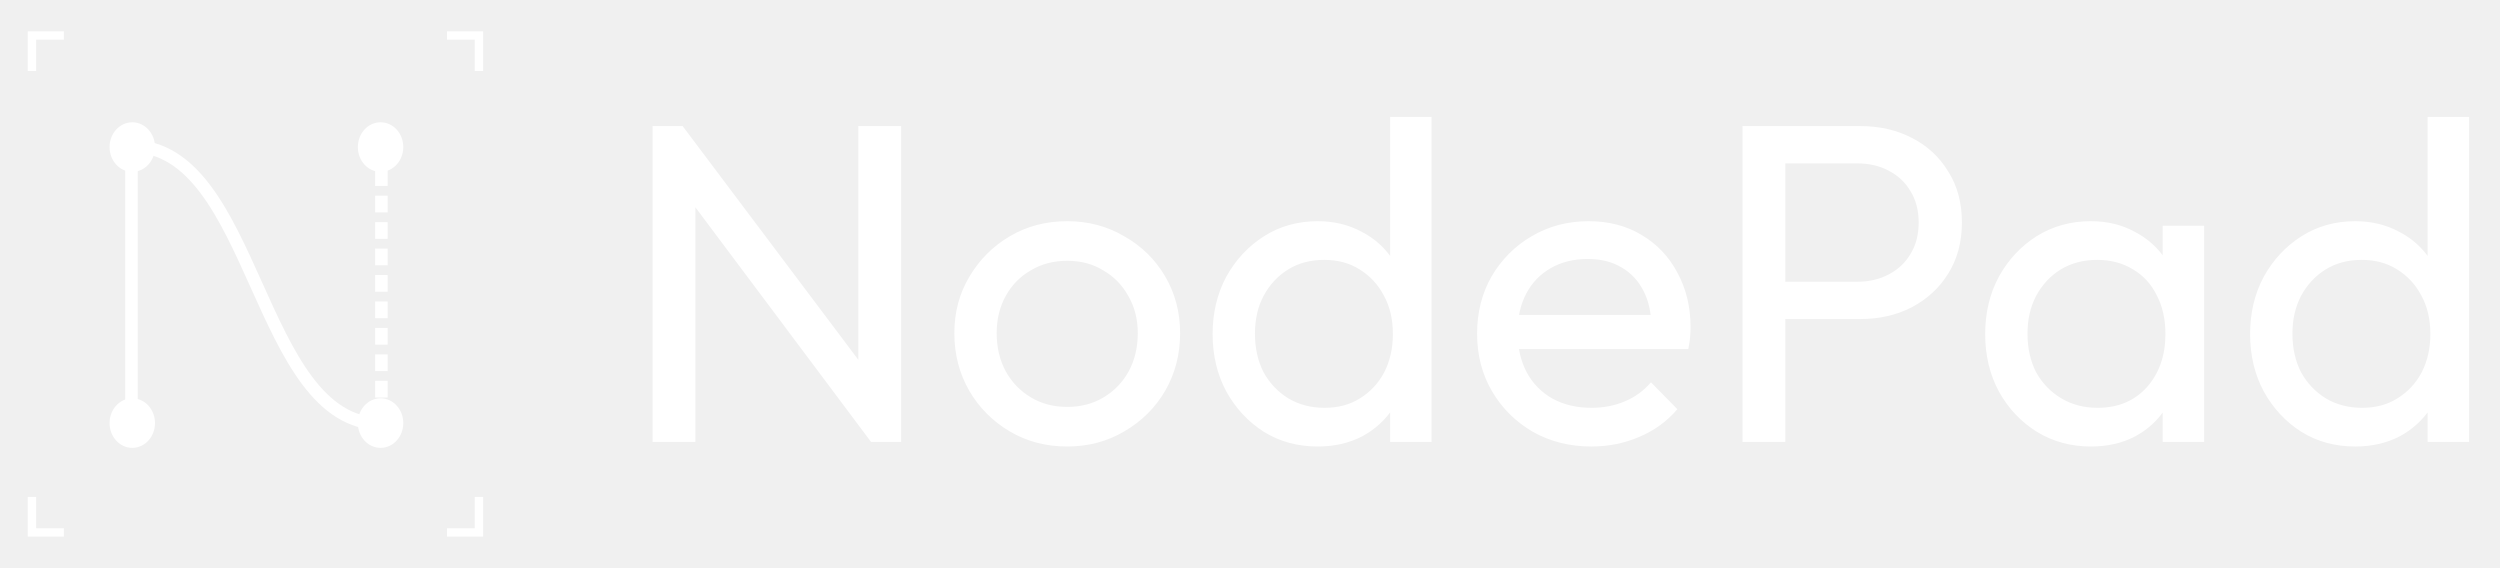
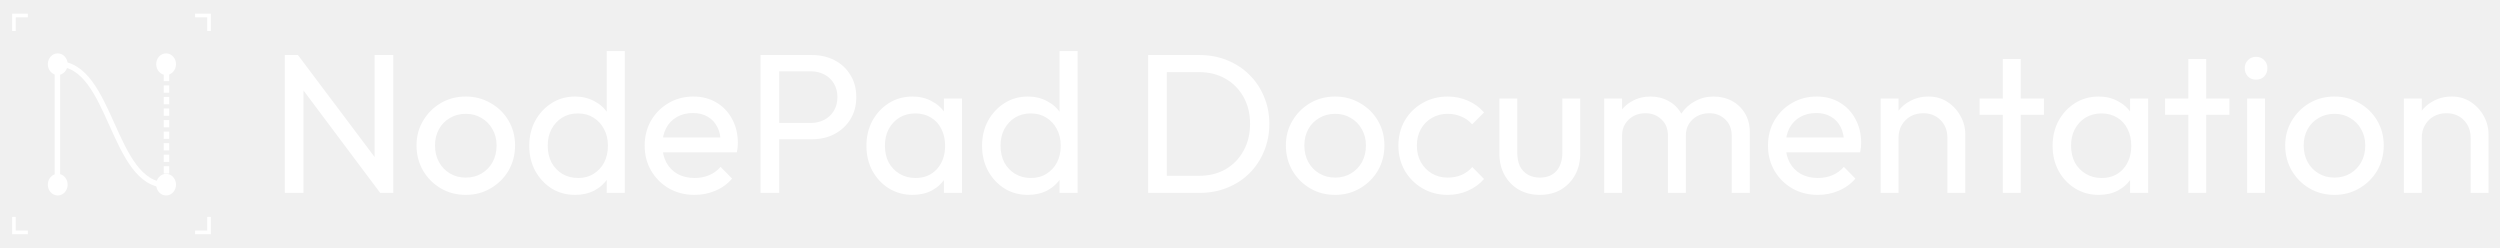
- <svg xmlns="http://www.w3.org/2000/svg" width="1796" height="408" viewBox="0 0 1796 408" fill="none">
-   <path d="M94.455 304.586V105.007" stroke="white" stroke-width="9" />
-   <path d="M94.455 105.007C184.217 105.007 184.217 304.586 273.978 304.586" stroke="white" stroke-width="9" />
-   <path d="M273.979 304.586V105.007" stroke="white" stroke-width="9" stroke-dasharray="12 7" />
+ <svg xmlns="http://www.w3.org/2000/svg" width="4115" height="408" viewBox="0 0 4115 408" fill="none">
+   <path d="M94.455 304.587V105.008" stroke="white" stroke-width="9" />
+   <path d="M94.455 105.008C184.217 105.008 184.217 304.587 273.978 304.587" stroke="white" stroke-width="9" />
+   <path d="M273.979 304.587V105.008" stroke="white" stroke-width="9" stroke-dasharray="12 7" />
  <path d="M95.034 318.75C102.39 318.75 108.354 312.12 108.354 303.942C108.354 295.764 102.39 289.135 95.034 289.135C87.678 289.135 81.715 295.764 81.715 303.942C81.715 312.12 87.678 318.75 95.034 318.75Z" fill="white" stroke="white" stroke-width="6" />
  <path d="M95.034 120.459C102.39 120.459 108.354 113.829 108.354 105.651C108.354 97.473 102.39 90.844 95.034 90.844C87.678 90.844 81.715 97.473 81.715 105.651C81.715 113.829 87.678 120.459 95.034 120.459Z" fill="white" stroke="white" stroke-width="6" />
  <path d="M273.4 318.75C280.756 318.75 286.719 312.12 286.719 303.942C286.719 295.764 280.756 289.135 273.4 289.135C266.043 289.135 260.08 295.764 260.08 303.942C260.08 312.12 266.043 318.75 273.4 318.75Z" fill="white" stroke="white" stroke-width="6" />
  <path d="M273.4 120.459C280.756 120.459 286.719 113.829 286.719 105.651C286.719 97.473 280.756 90.844 273.4 90.844C266.043 90.844 260.08 97.473 260.08 105.651C260.08 113.829 266.043 120.459 273.4 120.459Z" fill="white" stroke="white" stroke-width="6" />
  <path d="M22.938 51V25.5H45.875" stroke="white" stroke-width="6" />
  <path d="M321.125 25.5H344.062V51" stroke="white" stroke-width="6" />
  <path d="M22.938 357V382.5H45.875" stroke="white" stroke-width="6" />
  <path d="M344.062 357V382.5H321.125" stroke="white" stroke-width="6" />
-   <path d="M468.814 317.5V90.562H490.396L499.552 126.205V317.5H468.814ZM625.774 317.5L486.472 131.437L490.396 90.562L630.025 276.298L625.774 317.5ZM625.774 317.5L616.618 283.819V90.562H647.356V317.5H625.774ZM766.698 320.77C751.438 320.77 737.704 317.173 725.496 309.979C713.288 302.785 703.587 293.084 696.393 280.876C689.199 268.45 685.602 254.607 685.602 239.347C685.602 224.305 689.199 210.789 696.393 198.799C703.587 186.591 713.288 176.89 725.496 169.696C737.704 162.502 751.438 158.905 766.698 158.905C781.74 158.905 795.365 162.502 807.573 169.696C819.999 176.672 829.809 186.264 837.003 198.472C844.197 210.68 847.794 224.305 847.794 239.347C847.794 254.607 844.197 268.45 837.003 280.876C829.809 293.084 819.999 302.785 807.573 309.979C795.365 317.173 781.74 320.77 766.698 320.77ZM766.698 292.321C776.508 292.321 785.228 290.032 792.858 285.454C800.488 280.876 806.483 274.663 810.843 266.815C815.203 258.749 817.383 249.593 817.383 239.347C817.383 229.319 815.094 220.381 810.516 212.533C806.156 204.685 800.161 198.581 792.531 194.221C785.119 189.643 776.508 187.354 766.698 187.354C756.888 187.354 748.168 189.643 740.538 194.221C732.908 198.581 726.913 204.685 722.553 212.533C718.193 220.381 716.013 229.319 716.013 239.347C716.013 249.593 718.193 258.749 722.553 266.815C726.913 274.663 732.908 280.876 740.538 285.454C748.168 290.032 756.888 292.321 766.698 292.321ZM946.681 320.77C932.293 320.77 919.431 317.282 908.095 310.306C896.759 303.112 887.712 293.411 880.954 281.203C874.414 268.995 871.144 255.261 871.144 240.001C871.144 224.741 874.414 211.007 880.954 198.799C887.712 186.591 896.759 176.89 908.095 169.696C919.431 162.502 932.293 158.905 946.681 158.905C958.235 158.905 968.699 161.412 978.073 166.426C987.447 171.222 994.968 177.98 1000.64 186.7C1006.52 195.202 1009.79 205.121 1010.45 216.457V263.218C1009.79 274.336 1006.63 284.255 1000.96 292.975C995.295 301.695 987.774 308.562 978.4 313.576C969.026 318.372 958.453 320.77 946.681 320.77ZM951.586 292.975C961.396 292.975 969.898 290.686 977.092 286.108C984.504 281.53 990.281 275.317 994.423 267.469C998.565 259.403 1000.64 250.247 1000.64 240.001C1000.64 229.319 998.456 220.054 994.096 212.206C989.954 204.358 984.177 198.145 976.765 193.567C969.571 188.989 961.069 186.7 951.259 186.7C941.449 186.7 932.838 188.989 925.426 193.567C918.014 198.145 912.128 204.467 907.768 212.533C903.626 220.381 901.555 229.428 901.555 239.674C901.555 250.138 903.626 259.403 907.768 267.469C912.128 275.317 918.014 281.53 925.426 286.108C933.056 290.686 941.776 292.975 951.586 292.975ZM1028.43 317.5H998.674V275.644L1004.23 237.712L998.674 200.107V84.022H1028.43V317.5ZM1143.22 320.77C1127.74 320.77 1113.79 317.282 1101.36 310.306C1088.94 303.112 1079.13 293.411 1071.93 281.203C1064.74 268.995 1061.14 255.152 1061.14 239.674C1061.14 224.414 1064.63 210.68 1071.61 198.472C1078.8 186.264 1088.39 176.672 1100.38 169.696C1112.59 162.502 1126.21 158.905 1141.26 158.905C1155.64 158.905 1168.29 162.175 1179.19 168.715C1190.31 175.255 1198.92 184.302 1205.02 195.856C1211.34 207.41 1214.5 220.49 1214.5 235.096C1214.5 237.276 1214.4 239.674 1214.18 242.29C1213.96 244.688 1213.52 247.522 1212.87 250.792H1081.74V226.267H1197.17L1186.38 235.75C1186.38 225.286 1184.53 216.457 1180.82 209.263C1177.12 201.851 1171.89 196.183 1165.13 192.259C1158.37 188.117 1150.19 186.046 1140.6 186.046C1130.57 186.046 1121.75 188.226 1114.12 192.586C1106.49 196.946 1100.6 203.05 1096.46 210.898C1092.32 218.746 1090.24 228.011 1090.24 238.693C1090.24 249.593 1092.42 259.185 1096.78 267.469C1101.14 275.535 1107.36 281.857 1115.42 286.435C1123.49 290.795 1132.75 292.975 1143.22 292.975C1151.94 292.975 1159.9 291.449 1167.09 288.397C1174.5 285.345 1180.82 280.767 1186.06 274.663L1205.02 293.956C1197.61 302.676 1188.45 309.325 1177.55 313.903C1166.87 318.481 1155.43 320.77 1143.22 320.77ZM1272.43 229.21V202.396H1334.23C1342.73 202.396 1350.25 200.652 1356.79 197.164C1363.55 193.676 1368.78 188.771 1372.49 182.449C1376.41 176.127 1378.37 168.606 1378.37 159.886C1378.37 151.166 1376.41 143.645 1372.49 137.323C1368.78 131.001 1363.55 126.096 1356.79 122.608C1350.25 119.12 1342.73 117.376 1334.23 117.376H1272.43V90.562H1336.19C1350.14 90.562 1362.57 93.396 1373.47 99.064C1384.59 104.732 1393.31 112.798 1399.63 123.262C1406.17 133.508 1409.44 145.716 1409.44 159.886C1409.44 173.838 1406.17 186.046 1399.63 196.51C1393.31 206.756 1384.59 214.822 1373.47 220.708C1362.57 226.376 1350.14 229.21 1336.19 229.21H1272.43ZM1251.83 317.5V90.562H1282.56V317.5H1251.83ZM1502.01 320.77C1487.84 320.77 1474.98 317.282 1463.43 310.306C1451.87 303.112 1442.72 293.411 1435.96 281.203C1429.42 268.995 1426.15 255.261 1426.15 240.001C1426.15 224.741 1429.42 211.007 1435.96 198.799C1442.72 186.591 1451.76 176.89 1463.1 169.696C1474.65 162.502 1487.63 158.905 1502.01 158.905C1513.79 158.905 1524.25 161.412 1533.41 166.426C1542.78 171.222 1550.3 177.98 1555.97 186.7C1561.64 195.202 1564.8 205.121 1565.45 216.457V263.218C1564.8 274.336 1561.64 284.255 1555.97 292.975C1550.52 301.695 1543.11 308.562 1533.73 313.576C1524.58 318.372 1514 320.77 1502.01 320.77ZM1506.92 292.975C1521.52 292.975 1533.3 288.07 1542.23 278.26C1551.17 268.232 1555.64 255.479 1555.64 240.001C1555.64 229.319 1553.57 220.054 1549.43 212.206C1545.5 204.14 1539.84 197.927 1532.42 193.567C1525.01 188.989 1516.4 186.7 1506.59 186.7C1496.78 186.7 1488.06 188.989 1480.43 193.567C1473.02 198.145 1467.13 204.467 1462.77 212.533C1458.63 220.381 1456.56 229.428 1456.56 239.674C1456.56 250.138 1458.63 259.403 1462.77 267.469C1467.13 275.317 1473.13 281.53 1480.76 286.108C1488.39 290.686 1497.11 292.975 1506.92 292.975ZM1553.68 317.5V275.644L1559.24 237.712L1553.68 200.107V162.175H1583.44V317.5H1553.68ZM1692.01 320.77C1677.62 320.77 1664.76 317.282 1653.43 310.306C1642.09 303.112 1633.04 293.411 1626.28 281.203C1619.74 268.995 1616.47 255.261 1616.47 240.001C1616.47 224.741 1619.74 211.007 1626.28 198.799C1633.04 186.591 1642.09 176.89 1653.43 169.696C1664.76 162.502 1677.62 158.905 1692.01 158.905C1703.57 158.905 1714.03 161.412 1723.4 166.426C1732.78 171.222 1740.3 177.98 1745.97 186.7C1751.85 195.202 1755.12 205.121 1755.78 216.457V263.218C1755.12 274.336 1751.96 284.255 1746.29 292.975C1740.63 301.695 1733.1 308.562 1723.73 313.576C1714.36 318.372 1703.78 320.77 1692.01 320.77ZM1696.92 292.975C1706.73 292.975 1715.23 290.686 1722.42 286.108C1729.83 281.53 1735.61 275.317 1739.75 267.469C1743.9 259.403 1745.97 250.247 1745.97 240.001C1745.97 229.319 1743.79 220.054 1739.43 212.206C1735.28 204.358 1729.51 198.145 1722.1 193.567C1714.9 188.989 1706.4 186.7 1696.59 186.7C1686.78 186.7 1678.17 188.989 1670.76 193.567C1663.34 198.145 1657.46 204.467 1653.1 212.533C1648.96 220.381 1646.89 229.428 1646.89 239.674C1646.89 250.138 1648.96 259.403 1653.1 267.469C1657.46 275.317 1663.34 281.53 1670.76 286.108C1678.39 290.686 1687.11 292.975 1696.92 292.975ZM1773.76 317.5H1744V275.644L1749.56 237.712L1744 200.107V84.022H1773.76V317.5Z" fill="white" />
+   <path d="M468.814 317.5V90.562H490.396L499.552 126.205V317.5H468.814ZM625.774 317.5L486.472 131.437L490.396 90.562L630.025 276.298L625.774 317.5ZM625.774 317.5L616.618 283.819V90.562H647.356V317.5H625.774ZM766.698 320.77C751.438 320.77 737.704 317.173 725.496 309.979C713.288 302.785 703.587 293.084 696.393 280.876C689.199 268.45 685.602 254.607 685.602 239.347C685.602 224.305 689.199 210.789 696.393 198.799C703.587 186.591 713.288 176.89 725.496 169.696C737.704 162.502 751.438 158.905 766.698 158.905C781.74 158.905 795.365 162.502 807.573 169.696C819.999 176.672 829.809 186.264 837.003 198.472C844.197 210.68 847.794 224.305 847.794 239.347C847.794 254.607 844.197 268.45 837.003 280.876C829.809 293.084 819.999 302.785 807.573 309.979C795.365 317.173 781.74 320.77 766.698 320.77ZM766.698 292.321C776.508 292.321 785.228 290.032 792.858 285.454C800.488 280.876 806.483 274.663 810.843 266.815C815.203 258.749 817.383 249.593 817.383 239.347C817.383 229.319 815.094 220.381 810.516 212.533C806.156 204.685 800.161 198.581 792.531 194.221C785.119 189.643 776.508 187.354 766.698 187.354C756.888 187.354 748.168 189.643 740.538 194.221C732.908 198.581 726.913 204.685 722.553 212.533C718.193 220.381 716.013 229.319 716.013 239.347C716.013 249.593 718.193 258.749 722.553 266.815C726.913 274.663 732.908 280.876 740.538 285.454C748.168 290.032 756.888 292.321 766.698 292.321ZM946.681 320.77C932.293 320.77 919.431 317.282 908.095 310.306C896.759 303.112 887.712 293.411 880.954 281.203C874.414 268.995 871.144 255.261 871.144 240.001C871.144 224.741 874.414 211.007 880.954 198.799C887.712 186.591 896.759 176.89 908.095 169.696C919.431 162.502 932.293 158.905 946.681 158.905C958.235 158.905 968.699 161.412 978.073 166.426C987.447 171.222 994.968 177.98 1000.64 186.7C1006.52 195.202 1009.79 205.121 1010.45 216.457V263.218C1009.79 274.336 1006.63 284.255 1000.96 292.975C995.295 301.695 987.774 308.562 978.4 313.576C969.026 318.372 958.453 320.77 946.681 320.77ZM951.586 292.975C961.396 292.975 969.898 290.686 977.092 286.108C984.504 281.53 990.281 275.317 994.423 267.469C998.565 259.403 1000.64 250.247 1000.64 240.001C1000.64 229.319 998.456 220.054 994.096 212.206C989.954 204.358 984.177 198.145 976.765 193.567C969.571 188.989 961.069 186.7 951.259 186.7C941.449 186.7 932.838 188.989 925.426 193.567C918.014 198.145 912.128 204.467 907.768 212.533C903.626 220.381 901.555 229.428 901.555 239.674C901.555 250.138 903.626 259.403 907.768 267.469C912.128 275.317 918.014 281.53 925.426 286.108C933.056 290.686 941.776 292.975 951.586 292.975ZM1028.43 317.5H998.674V275.644L1004.23 237.712L998.674 200.107V84.022H1028.43V317.5ZM1143.22 320.77C1127.74 320.77 1113.79 317.282 1101.36 310.306C1088.94 303.112 1079.13 293.411 1071.93 281.203C1064.74 268.995 1061.14 255.152 1061.14 239.674C1061.14 224.414 1064.63 210.68 1071.61 198.472C1078.8 186.264 1088.39 176.672 1100.38 169.696C1112.59 162.502 1126.21 158.905 1141.26 158.905C1155.64 158.905 1168.29 162.175 1179.19 168.715C1190.31 175.255 1198.92 184.302 1205.02 195.856C1211.34 207.41 1214.5 220.49 1214.5 235.096C1214.5 237.276 1214.4 239.674 1214.18 242.29C1213.96 244.688 1213.52 247.522 1212.87 250.792H1081.74V226.267H1197.17L1186.38 235.75C1186.38 225.286 1184.53 216.457 1180.82 209.263C1177.12 201.851 1171.89 196.183 1165.13 192.259C1158.37 188.117 1150.19 186.046 1140.6 186.046C1130.57 186.046 1121.75 188.226 1114.12 192.586C1106.49 196.946 1100.6 203.05 1096.46 210.898C1092.32 218.746 1090.24 228.011 1090.24 238.693C1090.24 249.593 1092.42 259.185 1096.78 267.469C1101.14 275.535 1107.36 281.857 1115.42 286.435C1123.49 290.795 1132.75 292.975 1143.22 292.975C1151.94 292.975 1159.9 291.449 1167.09 288.397C1174.5 285.345 1180.82 280.767 1186.06 274.663L1205.02 293.956C1197.61 302.676 1188.45 309.325 1177.55 313.903C1166.87 318.481 1155.43 320.77 1143.22 320.77ZM1272.43 229.21V202.396H1334.23C1342.73 202.396 1350.25 200.652 1356.79 197.164C1363.55 193.676 1368.78 188.771 1372.49 182.449C1376.41 176.127 1378.37 168.606 1378.37 159.886C1378.37 151.166 1376.41 143.645 1372.49 137.323C1368.78 131.001 1363.55 126.096 1356.79 122.608C1350.25 119.12 1342.73 117.376 1334.23 117.376H1272.43V90.562H1336.19C1350.14 90.562 1362.57 93.396 1373.47 99.064C1384.59 104.732 1393.31 112.798 1399.63 123.262C1406.17 133.508 1409.44 145.716 1409.44 159.886C1409.44 173.838 1406.17 186.046 1399.63 196.51C1393.31 206.756 1384.59 214.822 1373.47 220.708C1362.57 226.376 1350.14 229.21 1336.19 229.21H1272.43ZM1251.83 317.5V90.562H1282.56V317.5H1251.83ZM1502.01 320.77C1487.84 320.77 1474.98 317.282 1463.43 310.306C1451.87 303.112 1442.72 293.411 1435.96 281.203C1429.42 268.995 1426.15 255.261 1426.15 240.001C1426.15 224.741 1429.42 211.007 1435.96 198.799C1442.72 186.591 1451.76 176.89 1463.1 169.696C1474.65 162.502 1487.63 158.905 1502.01 158.905C1513.79 158.905 1524.25 161.412 1533.41 166.426C1542.78 171.222 1550.3 177.98 1555.97 186.7C1561.64 195.202 1564.8 205.121 1565.45 216.457V263.218C1564.8 274.336 1561.64 284.255 1555.97 292.975C1550.52 301.695 1543.11 308.562 1533.73 313.576C1524.58 318.372 1514 320.77 1502.01 320.77ZM1506.92 292.975C1521.52 292.975 1533.3 288.07 1542.23 278.26C1551.17 268.232 1555.64 255.479 1555.64 240.001C1555.64 229.319 1553.57 220.054 1549.43 212.206C1545.5 204.14 1539.84 197.927 1532.42 193.567C1525.01 188.989 1516.4 186.7 1506.59 186.7C1496.78 186.7 1488.06 188.989 1480.43 193.567C1473.02 198.145 1467.13 204.467 1462.77 212.533C1458.63 220.381 1456.56 229.428 1456.56 239.674C1456.56 250.138 1458.63 259.403 1462.77 267.469C1467.13 275.317 1473.13 281.53 1480.76 286.108C1488.39 290.686 1497.11 292.975 1506.92 292.975ZM1553.68 317.5V275.644L1559.24 237.712L1553.68 200.107V162.175H1583.44V317.5H1553.68ZM1692.01 320.77C1677.62 320.77 1664.76 317.282 1653.43 310.306C1642.09 303.112 1633.04 293.411 1626.28 281.203C1619.74 268.995 1616.47 255.261 1616.47 240.001C1616.47 224.741 1619.74 211.007 1626.28 198.799C1633.04 186.591 1642.09 176.89 1653.43 169.696C1664.76 162.502 1677.62 158.905 1692.01 158.905C1703.57 158.905 1714.03 161.412 1723.4 166.426C1732.78 171.222 1740.3 177.98 1745.97 186.7C1751.85 195.202 1755.12 205.121 1755.78 216.457V263.218C1755.12 274.336 1751.96 284.255 1746.29 292.975C1740.63 301.695 1733.1 308.562 1723.73 313.576C1714.36 318.372 1703.78 320.77 1692.01 320.77ZM1696.92 292.975C1706.73 292.975 1715.23 290.686 1722.42 286.108C1729.83 281.53 1735.61 275.317 1739.75 267.469C1743.9 259.403 1745.97 250.247 1745.97 240.001C1745.97 229.319 1743.79 220.054 1739.43 212.206C1735.28 204.358 1729.51 198.145 1722.1 193.567C1714.9 188.989 1706.4 186.7 1696.59 186.7C1686.78 186.7 1678.17 188.989 1670.76 193.567C1663.34 198.145 1657.46 204.467 1653.1 212.533C1648.96 220.381 1646.89 229.428 1646.89 239.674C1646.89 250.138 1648.96 259.403 1653.1 267.469C1657.46 275.317 1663.34 281.53 1670.76 286.108C1678.39 290.686 1687.11 292.975 1696.92 292.975ZM1773.76 317.5H1744V275.644L1749.56 237.712L1744 200.107V84.022H1773.76V317.5ZM1910.13 317.5V289.378H1973.24C1990.03 289.378 2004.74 285.781 2017.39 278.587C2030.03 271.175 2039.84 261.038 2046.82 248.176C2054.01 235.314 2057.61 220.49 2057.61 203.704C2057.61 187.136 2054.01 172.421 2046.82 159.559C2039.62 146.697 2029.71 136.669 2017.06 129.475C2004.42 122.281 1989.81 118.684 1973.24 118.684H1910.46V90.562H1973.9C1990.47 90.562 2005.73 93.396 2019.68 99.064C2033.85 104.732 2046.06 112.689 2056.3 122.935C2066.77 133.181 2074.83 145.171 2080.5 158.905C2086.39 172.639 2089.33 187.681 2089.33 204.031C2089.33 220.163 2086.39 235.205 2080.5 249.157C2074.83 262.891 2066.87 274.881 2056.63 285.127C2046.38 295.373 2034.17 303.33 2020 308.998C2006.05 314.666 1990.9 317.5 1974.55 317.5H1910.13ZM1889.86 317.5V90.562H1920.6V317.5H1889.86ZM2197.64 320.77C2182.38 320.77 2168.65 317.173 2156.44 309.979C2144.23 302.785 2134.53 293.084 2127.34 280.876C2120.14 268.45 2116.55 254.607 2116.55 239.347C2116.55 224.305 2120.14 210.789 2127.34 198.799C2134.53 186.591 2144.23 176.89 2156.44 169.696C2168.65 162.502 2182.38 158.905 2197.64 158.905C2212.68 158.905 2226.31 162.502 2238.52 169.696C2250.94 176.672 2260.75 186.264 2267.95 198.472C2275.14 210.68 2278.74 224.305 2278.74 239.347C2278.74 254.607 2275.14 268.45 2267.95 280.876C2260.75 293.084 2250.94 302.785 2238.52 309.979C2226.31 317.173 2212.68 320.77 2197.64 320.77ZM2197.64 292.321C2207.45 292.321 2216.17 290.032 2223.8 285.454C2231.43 280.876 2237.43 274.663 2241.79 266.815C2246.15 258.749 2248.33 249.593 2248.33 239.347C2248.33 229.319 2246.04 220.381 2241.46 212.533C2237.1 204.685 2231.11 198.581 2223.48 194.221C2216.06 189.643 2207.45 187.354 2197.64 187.354C2187.83 187.354 2179.11 189.643 2171.48 194.221C2163.85 198.581 2157.86 204.685 2153.5 212.533C2149.14 220.381 2146.96 229.319 2146.96 239.347C2146.96 249.593 2149.14 258.749 2153.5 266.815C2157.86 274.663 2163.85 280.876 2171.48 285.454C2179.11 290.032 2187.83 292.321 2197.64 292.321ZM2382.86 320.77C2367.6 320.77 2353.75 317.173 2341.33 309.979C2329.12 302.785 2319.42 293.084 2312.23 280.876C2305.25 268.45 2301.76 254.716 2301.76 239.674C2301.76 224.414 2305.25 210.68 2312.23 198.472C2319.42 186.264 2329.12 176.672 2341.33 169.696C2353.75 162.502 2367.6 158.905 2382.86 158.905C2394.85 158.905 2405.97 161.194 2416.21 165.772C2426.46 170.132 2435.29 176.563 2442.7 185.065L2423.08 204.685C2418.28 199.017 2412.4 194.766 2405.42 191.932C2398.66 188.88 2391.14 187.354 2382.86 187.354C2373.05 187.354 2364.33 189.643 2356.7 194.221C2349.07 198.581 2343.07 204.685 2338.71 212.533C2334.35 220.381 2332.17 229.428 2332.17 239.674C2332.17 249.92 2334.35 258.967 2338.71 266.815C2343.07 274.663 2349.07 280.876 2356.7 285.454C2364.33 290.032 2373.05 292.321 2382.86 292.321C2391.14 292.321 2398.66 290.904 2405.42 288.07C2412.4 285.018 2418.39 280.658 2423.41 274.99L2442.7 294.61C2435.5 302.894 2426.68 309.325 2416.21 313.903C2405.97 318.481 2394.85 320.77 2382.86 320.77ZM2534.34 320.77C2521.7 320.77 2510.25 317.936 2500.01 312.268C2489.98 306.382 2482.13 298.316 2476.46 288.07C2470.8 277.824 2467.96 265.943 2467.96 252.427V162.175H2497.39V251.119C2497.39 259.621 2498.81 267.033 2501.64 273.355C2504.69 279.459 2509.05 284.146 2514.72 287.416C2520.39 290.686 2527.04 292.321 2534.67 292.321C2546.22 292.321 2555.27 288.724 2561.81 281.53C2568.35 274.118 2571.62 263.981 2571.62 251.119V162.175H2601.05V252.427C2601.05 265.943 2598.22 277.824 2592.55 288.07C2586.88 298.316 2579.03 306.382 2569 312.268C2559.19 317.936 2547.64 320.77 2534.34 320.77ZM2640.5 317.5V162.175H2669.93V317.5H2640.5ZM2745.46 317.5V223.651C2745.46 212.097 2741.87 203.05 2734.67 196.51C2727.7 189.752 2718.87 186.373 2708.18 186.373C2700.99 186.373 2694.56 187.899 2688.89 190.951C2683.22 194.003 2678.65 198.254 2675.16 203.704C2671.67 209.154 2669.93 215.694 2669.93 223.324L2657.83 217.438C2657.83 205.666 2660.33 195.42 2665.35 186.7C2670.58 177.98 2677.66 171.222 2686.6 166.426C2695.54 161.412 2705.57 158.905 2716.69 158.905C2727.59 158.905 2737.4 161.303 2746.12 166.099C2755.05 170.895 2762.03 177.653 2767.04 186.373C2772.28 195.093 2774.89 205.448 2774.89 217.438V317.5H2745.46ZM2850.43 317.5V223.651C2850.43 212.097 2846.83 203.05 2839.64 196.51C2832.66 189.752 2823.94 186.373 2813.48 186.373C2806.28 186.373 2799.74 187.899 2793.86 190.951C2788.19 194.003 2783.61 198.254 2780.12 203.704C2776.64 209.154 2774.89 215.694 2774.89 223.324L2758.22 217.438C2758.87 205.448 2762.03 195.202 2767.7 186.7C2773.58 177.98 2781.11 171.222 2790.26 166.426C2799.42 161.412 2809.45 158.905 2820.35 158.905C2831.68 158.905 2841.82 161.303 2850.76 166.099C2859.69 170.895 2866.78 177.653 2872.01 186.373C2877.46 195.093 2880.19 205.557 2880.19 217.765V317.5H2850.43ZM2992.17 320.77C2976.7 320.77 2962.74 317.282 2950.32 310.306C2937.89 303.112 2928.08 293.411 2920.89 281.203C2913.69 268.995 2910.1 255.152 2910.1 239.674C2910.1 224.414 2913.58 210.68 2920.56 198.472C2927.75 186.264 2937.35 176.672 2949.34 169.696C2961.54 162.502 2975.17 158.905 2990.21 158.905C3004.6 158.905 3017.24 162.175 3028.14 168.715C3039.26 175.255 3047.87 184.302 3053.98 195.856C3060.3 207.41 3063.46 220.49 3063.46 235.096C3063.46 237.276 3063.35 239.674 3063.13 242.29C3062.91 244.688 3062.48 247.522 3061.82 250.792H2930.7V226.267H3046.13L3035.34 235.75C3035.34 225.286 3033.48 216.457 3029.78 209.263C3026.07 201.851 3020.84 196.183 3014.08 192.259C3007.32 188.117 2999.15 186.046 2989.56 186.046C2979.53 186.046 2970.7 188.226 2963.07 192.586C2955.44 196.946 2949.55 203.05 2945.41 210.898C2941.27 218.746 2939.2 228.011 2939.2 238.693C2939.2 249.593 2941.38 259.185 2945.74 267.469C2950.1 275.535 2956.31 281.857 2964.38 286.435C2972.44 290.795 2981.71 292.975 2992.17 292.975C3000.89 292.975 3008.85 291.449 3016.04 288.397C3023.46 285.345 3029.78 280.767 3035.01 274.663L3053.98 293.956C3046.56 302.676 3037.41 309.325 3026.51 313.903C3015.83 318.481 3004.38 320.77 2992.17 320.77ZM3205.42 317.5V226.921C3205.42 215.149 3201.71 205.448 3194.3 197.818C3186.89 190.188 3177.3 186.373 3165.53 186.373C3157.68 186.373 3150.7 188.117 3144.6 191.605C3138.49 195.093 3133.7 199.889 3130.21 205.993C3126.72 212.097 3124.98 219.073 3124.98 226.921L3112.88 220.054C3112.88 208.282 3115.5 197.818 3120.73 188.662C3125.96 179.506 3133.26 172.312 3142.64 167.08C3152.01 161.63 3162.58 158.905 3174.36 158.905C3186.13 158.905 3196.48 161.848 3205.42 167.734C3214.58 173.62 3221.77 181.359 3227 190.951C3232.23 200.325 3234.85 210.353 3234.85 221.035V317.5H3205.42ZM3095.55 317.5V162.175H3124.98V317.5H3095.55ZM3296.65 317.5V97.102H3326.08V317.5H3296.65ZM3258.39 188.989V162.175H3364.34V188.989H3258.39ZM3454.43 320.77C3440.26 320.77 3427.4 317.282 3415.85 310.306C3404.29 303.112 3395.14 293.411 3388.38 281.203C3381.84 268.995 3378.57 255.261 3378.57 240.001C3378.57 224.741 3381.84 211.007 3388.38 198.799C3395.14 186.591 3404.18 176.89 3415.52 169.696C3427.07 162.502 3440.05 158.905 3454.43 158.905C3466.21 158.905 3476.67 161.412 3485.83 166.426C3495.2 171.222 3502.72 177.98 3508.39 186.7C3514.06 195.202 3517.22 205.121 3517.87 216.457V263.218C3517.22 274.336 3514.06 284.255 3508.39 292.975C3502.94 301.695 3495.53 308.562 3486.15 313.576C3477 318.372 3466.42 320.77 3454.43 320.77ZM3459.34 292.975C3473.94 292.975 3485.72 288.07 3494.65 278.26C3503.59 268.232 3508.06 255.479 3508.06 240.001C3508.06 229.319 3505.99 220.054 3501.85 212.206C3497.92 204.14 3492.26 197.927 3484.84 193.567C3477.43 188.989 3468.82 186.7 3459.01 186.7C3449.2 186.7 3440.48 188.989 3432.85 193.567C3425.44 198.145 3419.55 204.467 3415.19 212.533C3411.05 220.381 3408.98 229.428 3408.98 239.674C3408.98 250.138 3411.05 259.403 3415.19 267.469C3419.55 275.317 3425.55 281.53 3433.18 286.108C3440.81 290.686 3449.53 292.975 3459.34 292.975ZM3506.1 317.5V275.644L3511.66 237.712L3506.1 200.107V162.175H3535.86V317.5H3506.1ZM3601.94 317.5V97.102H3631.37V317.5H3601.94ZM3563.68 188.989V162.175H3669.63V188.989H3563.68ZM3698.78 317.5V162.175H3728.21V317.5H3698.78ZM3713.5 131.11C3708.05 131.11 3703.58 129.366 3700.09 125.878C3696.6 122.172 3694.86 117.594 3694.86 112.144C3694.86 106.912 3696.6 102.552 3700.09 99.064C3703.58 95.358 3708.05 93.505 3713.5 93.505C3718.95 93.505 3723.42 95.358 3726.9 99.064C3730.39 102.552 3732.14 106.912 3732.14 112.144C3732.14 117.594 3730.39 122.172 3726.9 125.878C3723.42 129.366 3718.95 131.11 3713.5 131.11ZM3842.54 320.77C3827.28 320.77 3813.55 317.173 3801.34 309.979C3789.13 302.785 3779.43 293.084 3772.24 280.876C3765.04 268.45 3761.45 254.607 3761.45 239.347C3761.45 224.305 3765.04 210.789 3772.24 198.799C3779.43 186.591 3789.13 176.89 3801.34 169.696C3813.55 162.502 3827.28 158.905 3842.54 158.905C3857.58 158.905 3871.21 162.502 3883.42 169.696C3895.84 176.672 3905.65 186.264 3912.85 198.472C3920.04 210.68 3923.64 224.305 3923.64 239.347C3923.64 254.607 3920.04 268.45 3912.85 280.876C3905.65 293.084 3895.84 302.785 3883.42 309.979C3871.21 317.173 3857.58 320.77 3842.54 320.77ZM3842.54 292.321C3852.35 292.321 3861.07 290.032 3868.7 285.454C3876.33 280.876 3882.33 274.663 3886.69 266.815C3891.05 258.749 3893.23 249.593 3893.23 239.347C3893.23 229.319 3890.94 220.381 3886.36 212.533C3882 204.685 3876 198.581 3868.37 194.221C3860.96 189.643 3852.35 187.354 3842.54 187.354C3832.73 187.354 3824.01 189.643 3816.38 194.221C3808.75 198.581 3802.76 204.685 3798.4 212.533C3794.04 220.381 3791.86 229.319 3791.86 239.347C3791.86 249.593 3794.04 258.749 3798.4 266.815C3802.76 274.663 3808.75 280.876 3816.38 285.454C3824.01 290.032 3832.73 292.321 3842.54 292.321ZM4066.67 317.5V226.921C4066.67 215.149 4062.96 205.448 4055.55 197.818C4048.14 190.188 4038.55 186.373 4026.78 186.373C4018.93 186.373 4011.95 188.117 4005.85 191.605C3999.74 195.093 3994.95 199.889 3991.46 205.993C3987.97 212.097 3986.23 219.073 3986.23 226.921L3974.13 220.054C3974.13 208.282 3976.74 197.818 3981.98 188.662C3987.21 179.506 3994.51 172.312 4003.89 167.08C4013.26 161.63 4023.83 158.905 4035.6 158.905C4047.38 158.905 4057.73 161.848 4066.67 167.734C4075.83 173.62 4083.02 181.359 4088.25 190.951C4093.48 200.325 4096.1 210.353 4096.1 221.035V317.5H4066.67ZM3956.8 317.5V162.175H3986.23V317.5H3956.8Z" fill="white" />
</svg>
